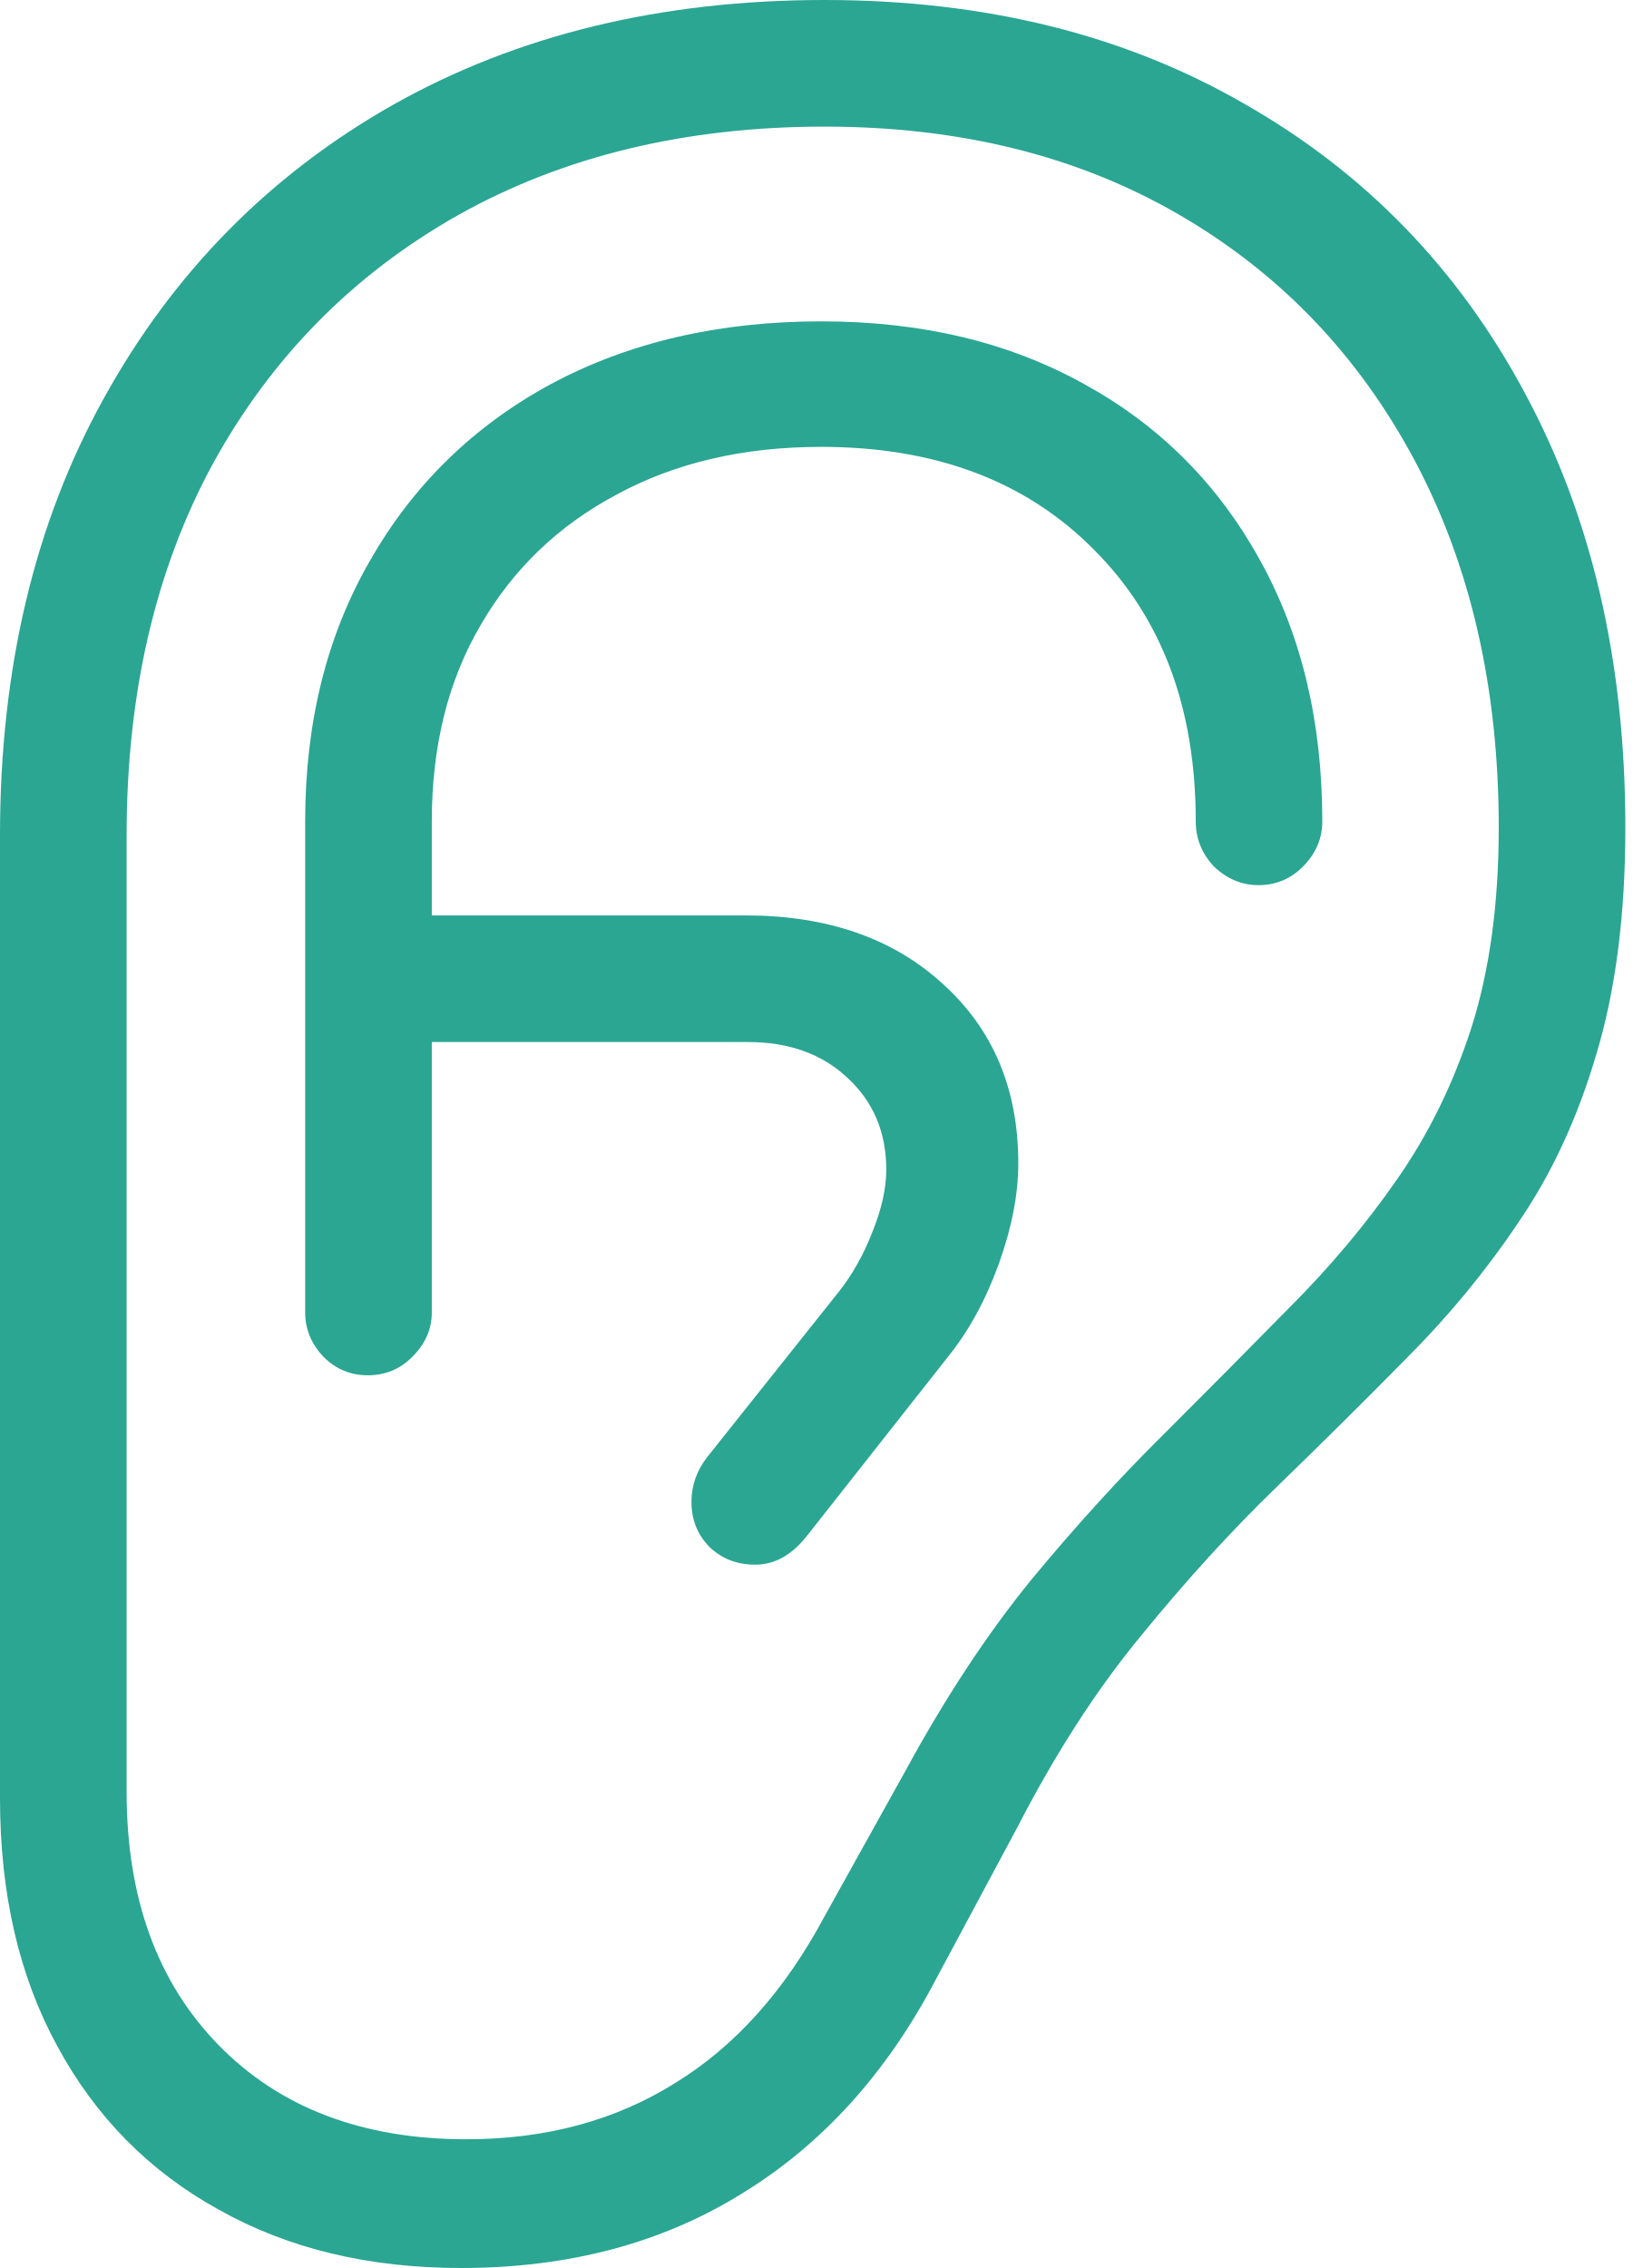
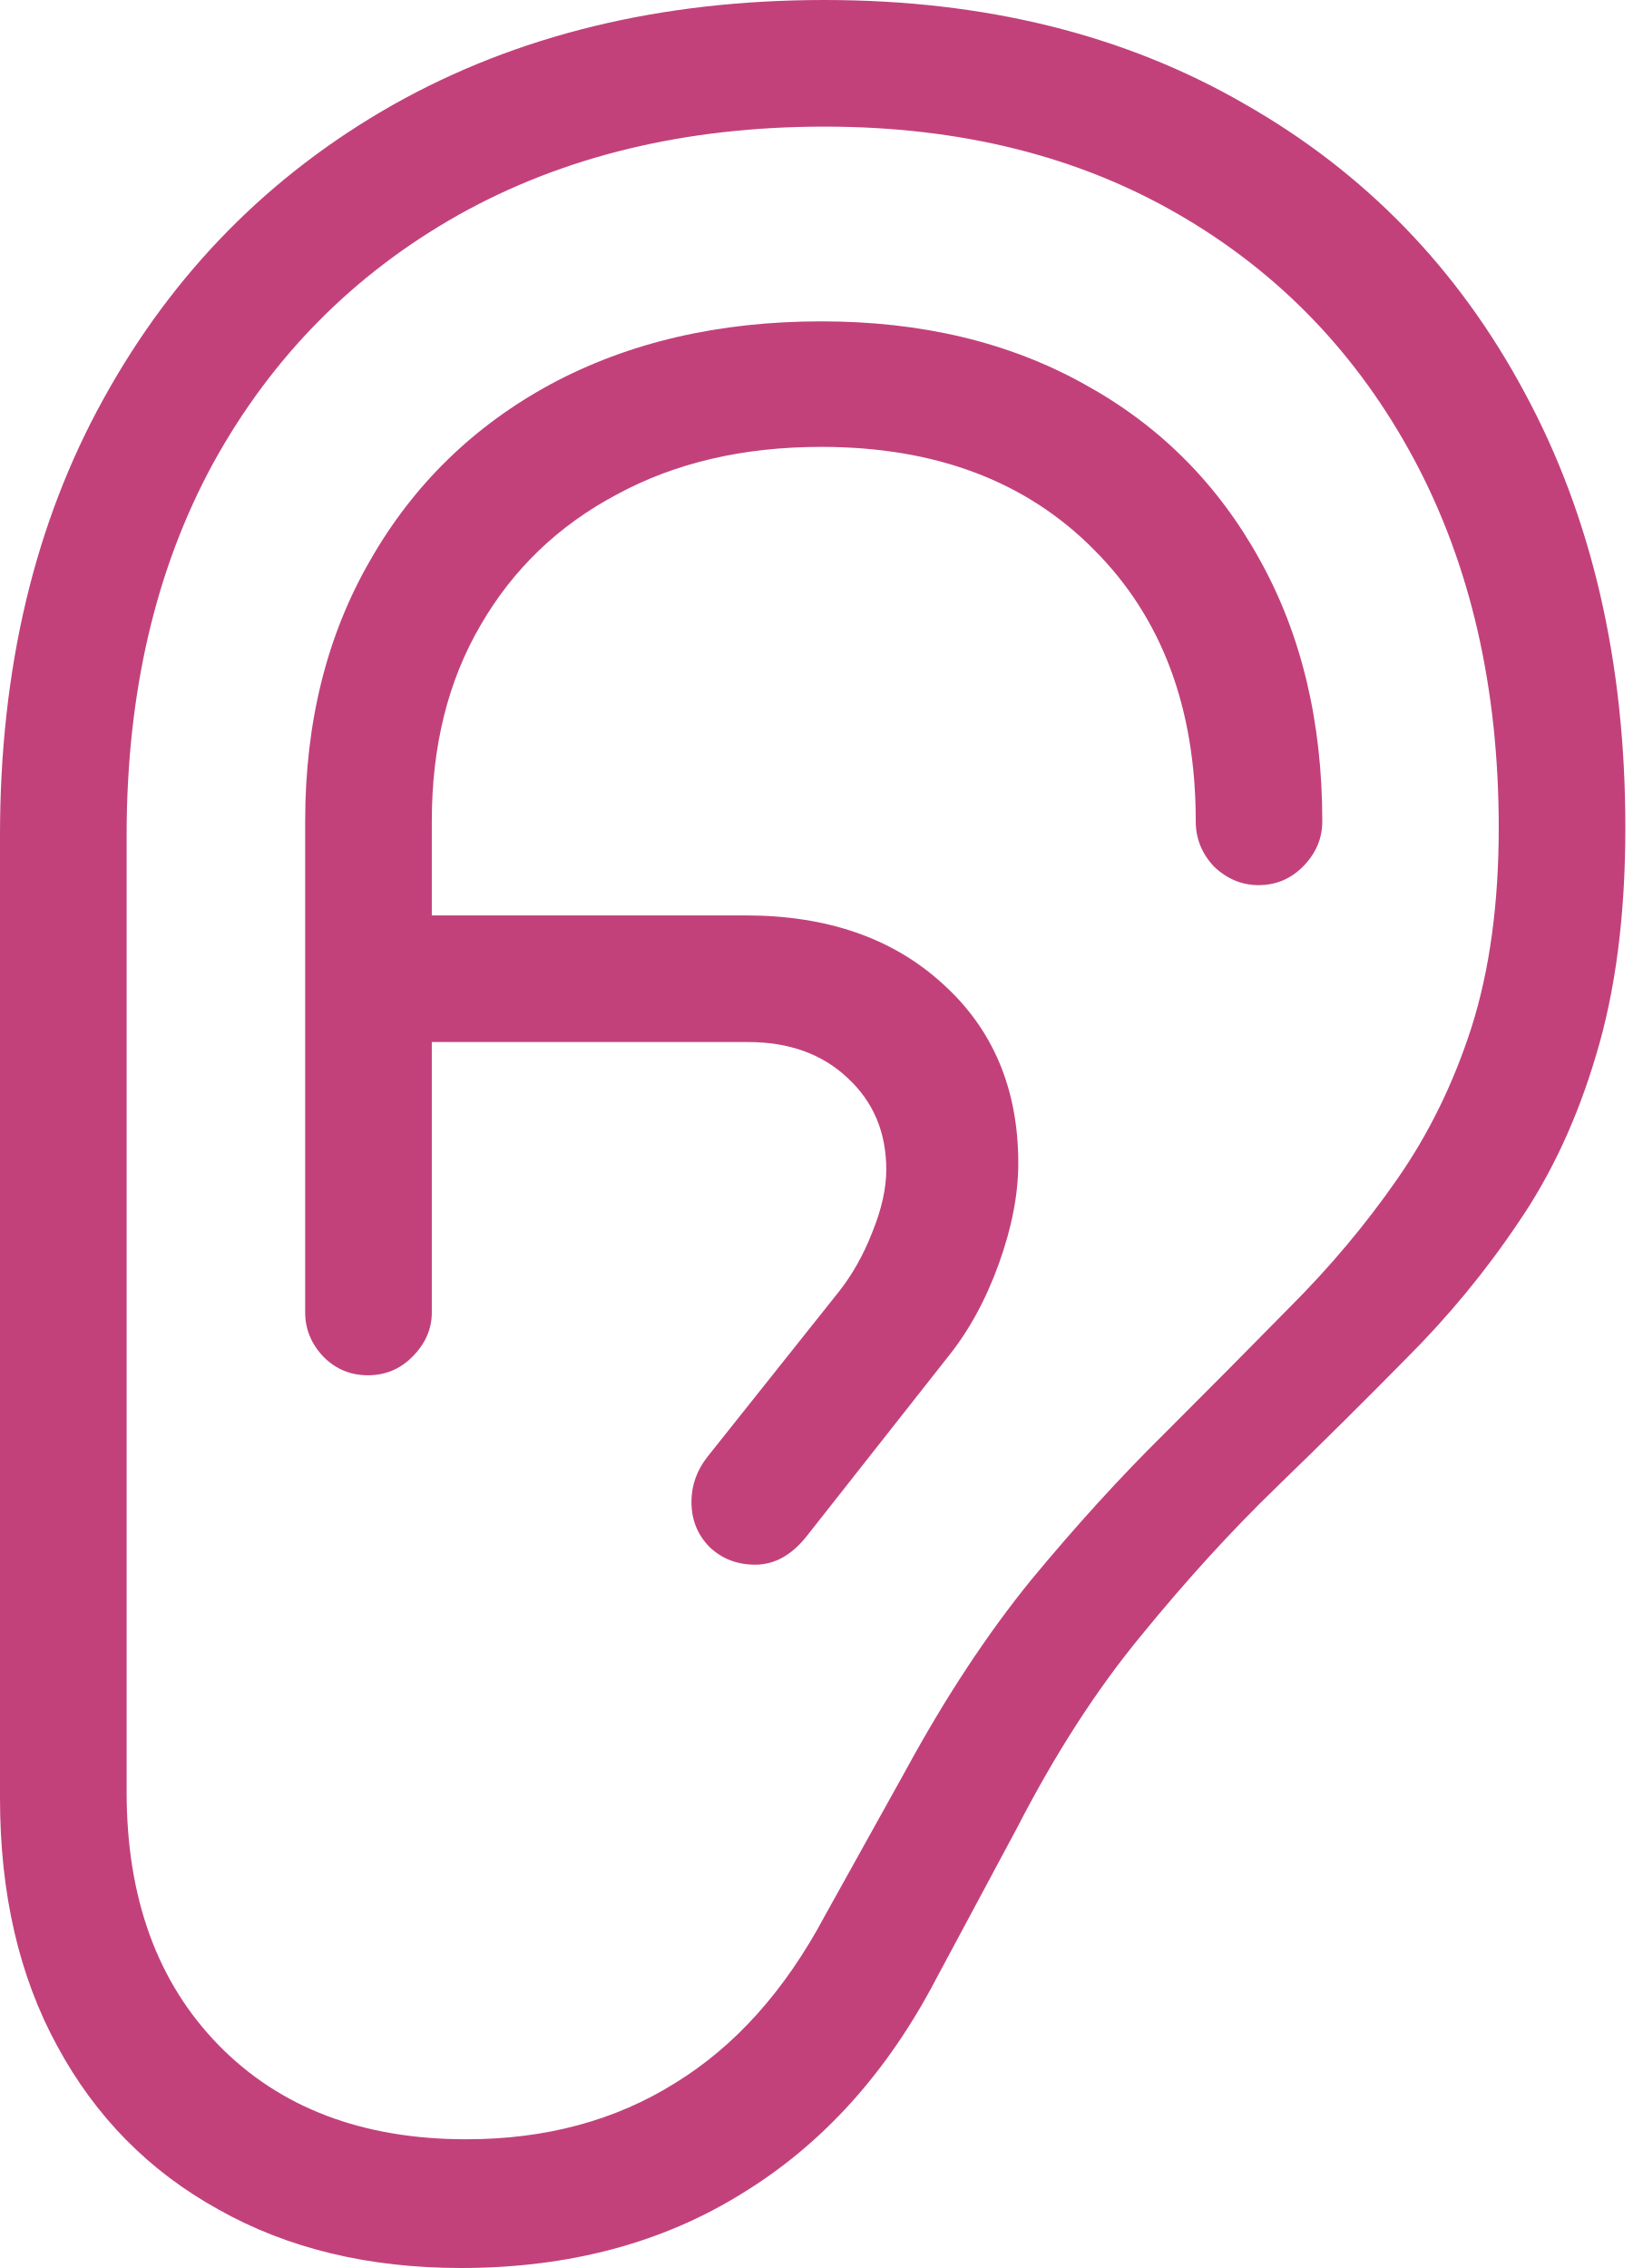
<svg xmlns="http://www.w3.org/2000/svg" width="21" height="29" viewBox="0 0 21 29" fill="none">
-   <path d="M0 22.995V10.681C0 8.551 0.443 6.687 1.328 5.092C2.214 3.487 3.445 2.237 5.022 1.342C6.609 0.447 8.449 0 10.543 0C12.591 0 14.38 0.443 15.911 1.328C17.452 2.205 18.646 3.436 19.495 5.022C20.353 6.609 20.782 8.463 20.782 10.584C20.782 11.7 20.657 12.669 20.408 13.49C20.168 14.302 19.836 15.017 19.412 15.634C18.997 16.253 18.522 16.829 17.987 17.364C17.461 17.899 16.907 18.448 16.326 19.011C15.745 19.573 15.169 20.205 14.597 20.906C14.025 21.598 13.495 22.419 13.006 23.369L11.968 25.306C11.341 26.505 10.515 27.418 9.491 28.045C8.468 28.682 7.268 29 5.894 29C4.713 29 3.68 28.751 2.795 28.253C1.909 27.764 1.222 27.068 0.733 26.164C0.244 25.269 0 24.213 0 22.995ZM1.619 22.912C1.619 24.268 2.011 25.347 2.795 26.15C3.579 26.952 4.635 27.354 5.963 27.354C6.978 27.354 7.868 27.114 8.634 26.634C9.399 26.164 10.036 25.453 10.543 24.503L11.581 22.636C12.088 21.704 12.623 20.892 13.186 20.2C13.758 19.509 14.325 18.886 14.887 18.332C15.45 17.77 15.985 17.23 16.492 16.714C17.009 16.197 17.465 15.653 17.862 15.081C18.268 14.5 18.586 13.85 18.817 13.13C19.047 12.402 19.163 11.553 19.163 10.584C19.163 8.795 18.803 7.227 18.084 5.88C17.364 4.534 16.359 3.487 15.067 2.74C13.776 1.992 12.268 1.619 10.543 1.619C8.763 1.619 7.199 1.997 5.853 2.753C4.515 3.51 3.473 4.566 2.726 5.922C1.988 7.278 1.619 8.864 1.619 10.681V22.912ZM4.704 17.585C4.483 17.585 4.294 17.507 4.137 17.35C3.98 17.184 3.902 16.995 3.902 16.783V10.501C3.902 9.238 4.178 8.126 4.732 7.167C5.285 6.198 6.056 5.447 7.042 4.912C8.039 4.377 9.192 4.109 10.501 4.109C11.784 4.109 12.904 4.377 13.864 4.912C14.823 5.438 15.57 6.185 16.105 7.153C16.64 8.112 16.907 9.229 16.907 10.501C16.907 10.723 16.824 10.916 16.658 11.082C16.502 11.239 16.312 11.318 16.091 11.318C15.879 11.318 15.69 11.239 15.524 11.082C15.367 10.916 15.289 10.723 15.289 10.501C15.289 9.053 14.855 7.896 13.988 7.029C13.121 6.152 11.959 5.714 10.501 5.714C9.505 5.714 8.634 5.917 7.886 6.323C7.139 6.72 6.558 7.278 6.143 7.997C5.728 8.707 5.521 9.542 5.521 10.501V16.783C5.521 16.995 5.438 17.184 5.271 17.35C5.115 17.507 4.926 17.585 4.704 17.585ZM4.649 13.324V11.705H9.533C10.575 11.705 11.415 11.996 12.051 12.577C12.697 13.158 13.02 13.924 13.02 14.874C13.02 15.27 12.937 15.699 12.771 16.16C12.604 16.622 12.388 17.018 12.12 17.35L10.322 19.633C10.128 19.882 9.906 20.007 9.657 20.007C9.427 20.007 9.233 19.933 9.076 19.785C8.92 19.628 8.841 19.435 8.841 19.204C8.841 18.992 8.91 18.798 9.049 18.623L10.723 16.52C10.898 16.299 11.041 16.045 11.152 15.759C11.272 15.464 11.332 15.196 11.332 14.957C11.332 14.477 11.166 14.085 10.834 13.78C10.511 13.476 10.086 13.324 9.561 13.324H4.649Z" fill="#2AA693" />
+   <path d="M0 22.995V10.681C0 8.551 0.443 6.687 1.328 5.092C2.214 3.487 3.445 2.237 5.022 1.342C6.609 0.447 8.449 0 10.543 0C12.591 0 14.38 0.443 15.911 1.328C17.452 2.205 18.646 3.436 19.495 5.022C20.353 6.609 20.782 8.463 20.782 10.584C20.782 11.7 20.657 12.669 20.408 13.49C20.168 14.302 19.836 15.017 19.412 15.634C18.997 16.253 18.522 16.829 17.987 17.364C17.461 17.899 16.907 18.448 16.326 19.011C15.745 19.573 15.169 20.205 14.597 20.906C14.025 21.598 13.495 22.419 13.006 23.369L11.968 25.306C11.341 26.505 10.515 27.418 9.491 28.045C8.468 28.682 7.268 29 5.894 29C4.713 29 3.68 28.751 2.795 28.253C1.909 27.764 1.222 27.068 0.733 26.164C0.244 25.269 0 24.213 0 22.995ZM1.619 22.912C1.619 24.268 2.011 25.347 2.795 26.15C3.579 26.952 4.635 27.354 5.963 27.354C6.978 27.354 7.868 27.114 8.634 26.634C9.399 26.164 10.036 25.453 10.543 24.503L11.581 22.636C12.088 21.704 12.623 20.892 13.186 20.2C13.758 19.509 14.325 18.886 14.887 18.332C15.45 17.77 15.985 17.23 16.492 16.714C17.009 16.197 17.465 15.653 17.862 15.081C18.268 14.5 18.586 13.85 18.817 13.13C19.047 12.402 19.163 11.553 19.163 10.584C19.163 8.795 18.803 7.227 18.084 5.88C17.364 4.534 16.359 3.487 15.067 2.74C13.776 1.992 12.268 1.619 10.543 1.619C8.763 1.619 7.199 1.997 5.853 2.753C4.515 3.51 3.473 4.566 2.726 5.922C1.988 7.278 1.619 8.864 1.619 10.681V22.912ZM4.704 17.585C4.483 17.585 4.294 17.507 4.137 17.35C3.98 17.184 3.902 16.995 3.902 16.783V10.501C3.902 9.238 4.178 8.126 4.732 7.167C5.285 6.198 6.056 5.447 7.042 4.912C8.039 4.377 9.192 4.109 10.501 4.109C11.784 4.109 12.904 4.377 13.864 4.912C14.823 5.438 15.57 6.185 16.105 7.153C16.64 8.112 16.907 9.229 16.907 10.501C16.907 10.723 16.824 10.916 16.658 11.082C16.502 11.239 16.312 11.318 16.091 11.318C15.879 11.318 15.69 11.239 15.524 11.082C15.367 10.916 15.289 10.723 15.289 10.501C15.289 9.053 14.855 7.896 13.988 7.029C13.121 6.152 11.959 5.714 10.501 5.714C9.505 5.714 8.634 5.917 7.886 6.323C7.139 6.72 6.558 7.278 6.143 7.997C5.728 8.707 5.521 9.542 5.521 10.501V16.783C5.521 16.995 5.438 17.184 5.271 17.35C5.115 17.507 4.926 17.585 4.704 17.585ZM4.649 13.324V11.705H9.533C10.575 11.705 11.415 11.996 12.051 12.577C12.697 13.158 13.02 13.924 13.02 14.874C13.02 15.27 12.937 15.699 12.771 16.16C12.604 16.622 12.388 17.018 12.12 17.35L10.322 19.633C10.128 19.882 9.906 20.007 9.657 20.007C9.427 20.007 9.233 19.933 9.076 19.785C8.92 19.628 8.841 19.435 8.841 19.204C8.841 18.992 8.91 18.798 9.049 18.623L10.723 16.52C10.898 16.299 11.041 16.045 11.152 15.759C11.272 15.464 11.332 15.196 11.332 14.957C11.332 14.477 11.166 14.085 10.834 13.78C10.511 13.476 10.086 13.324 9.561 13.324H4.649Z" fill="#C2417B" />
</svg>
